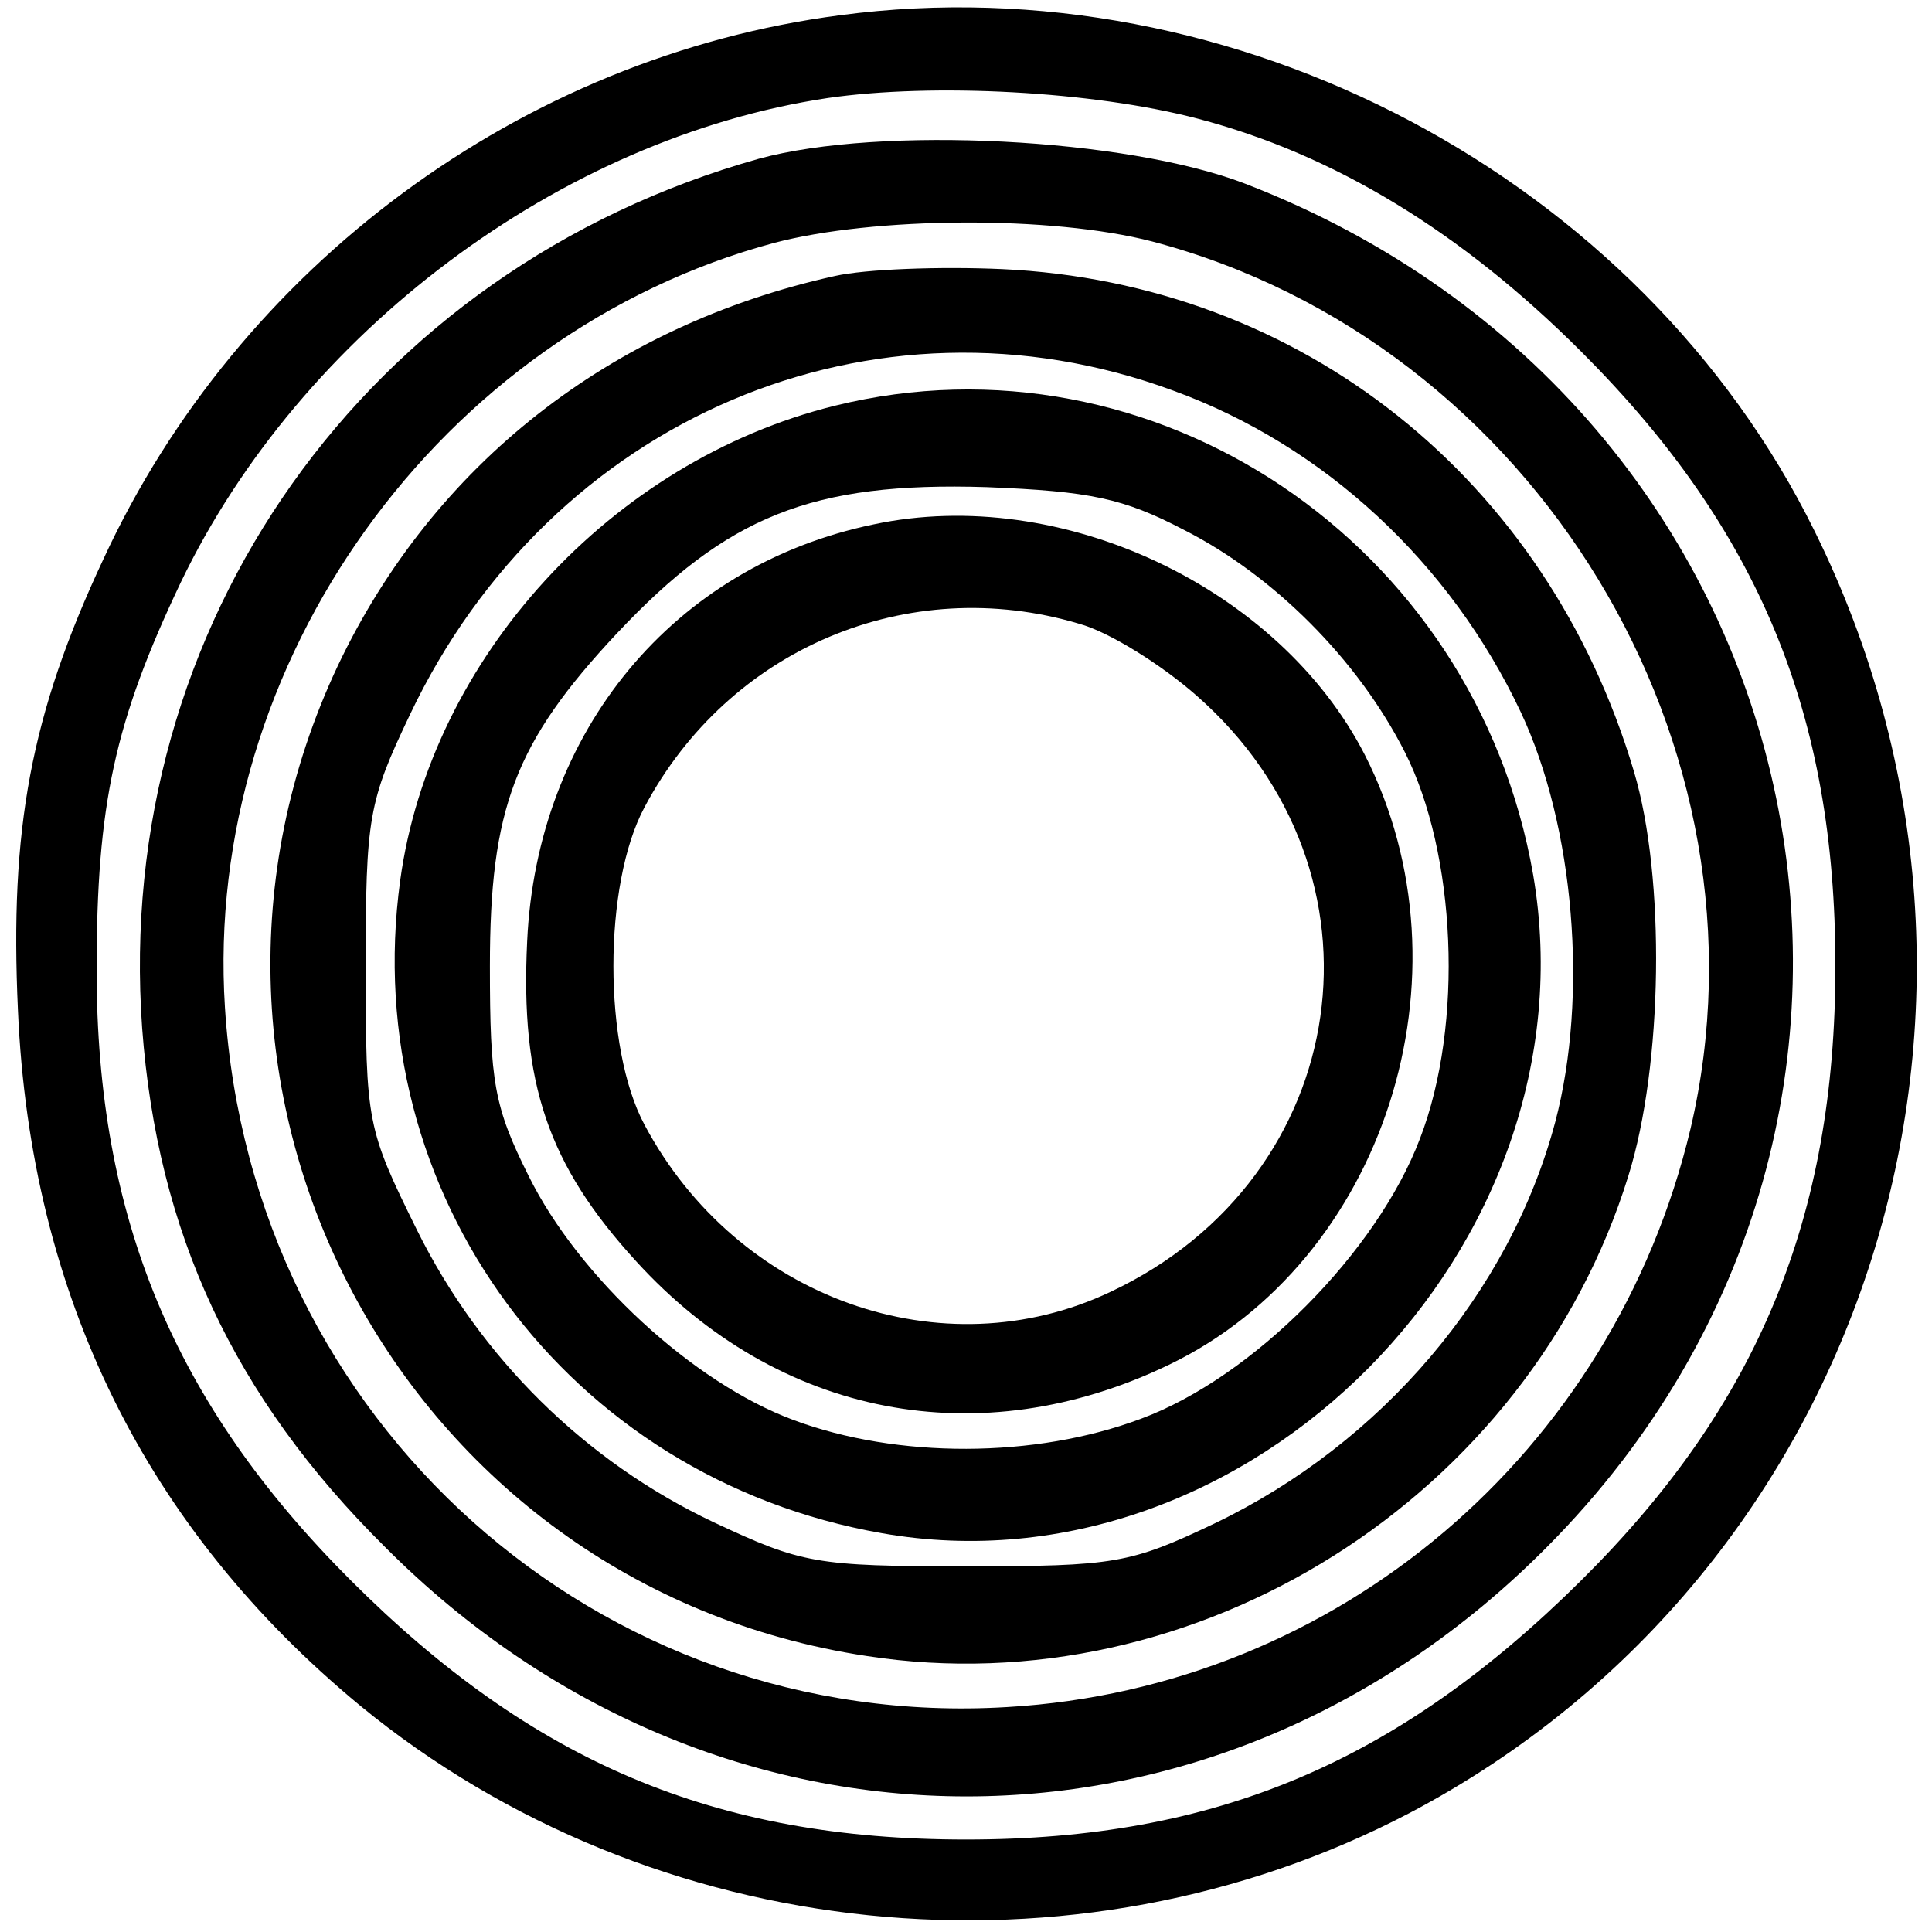
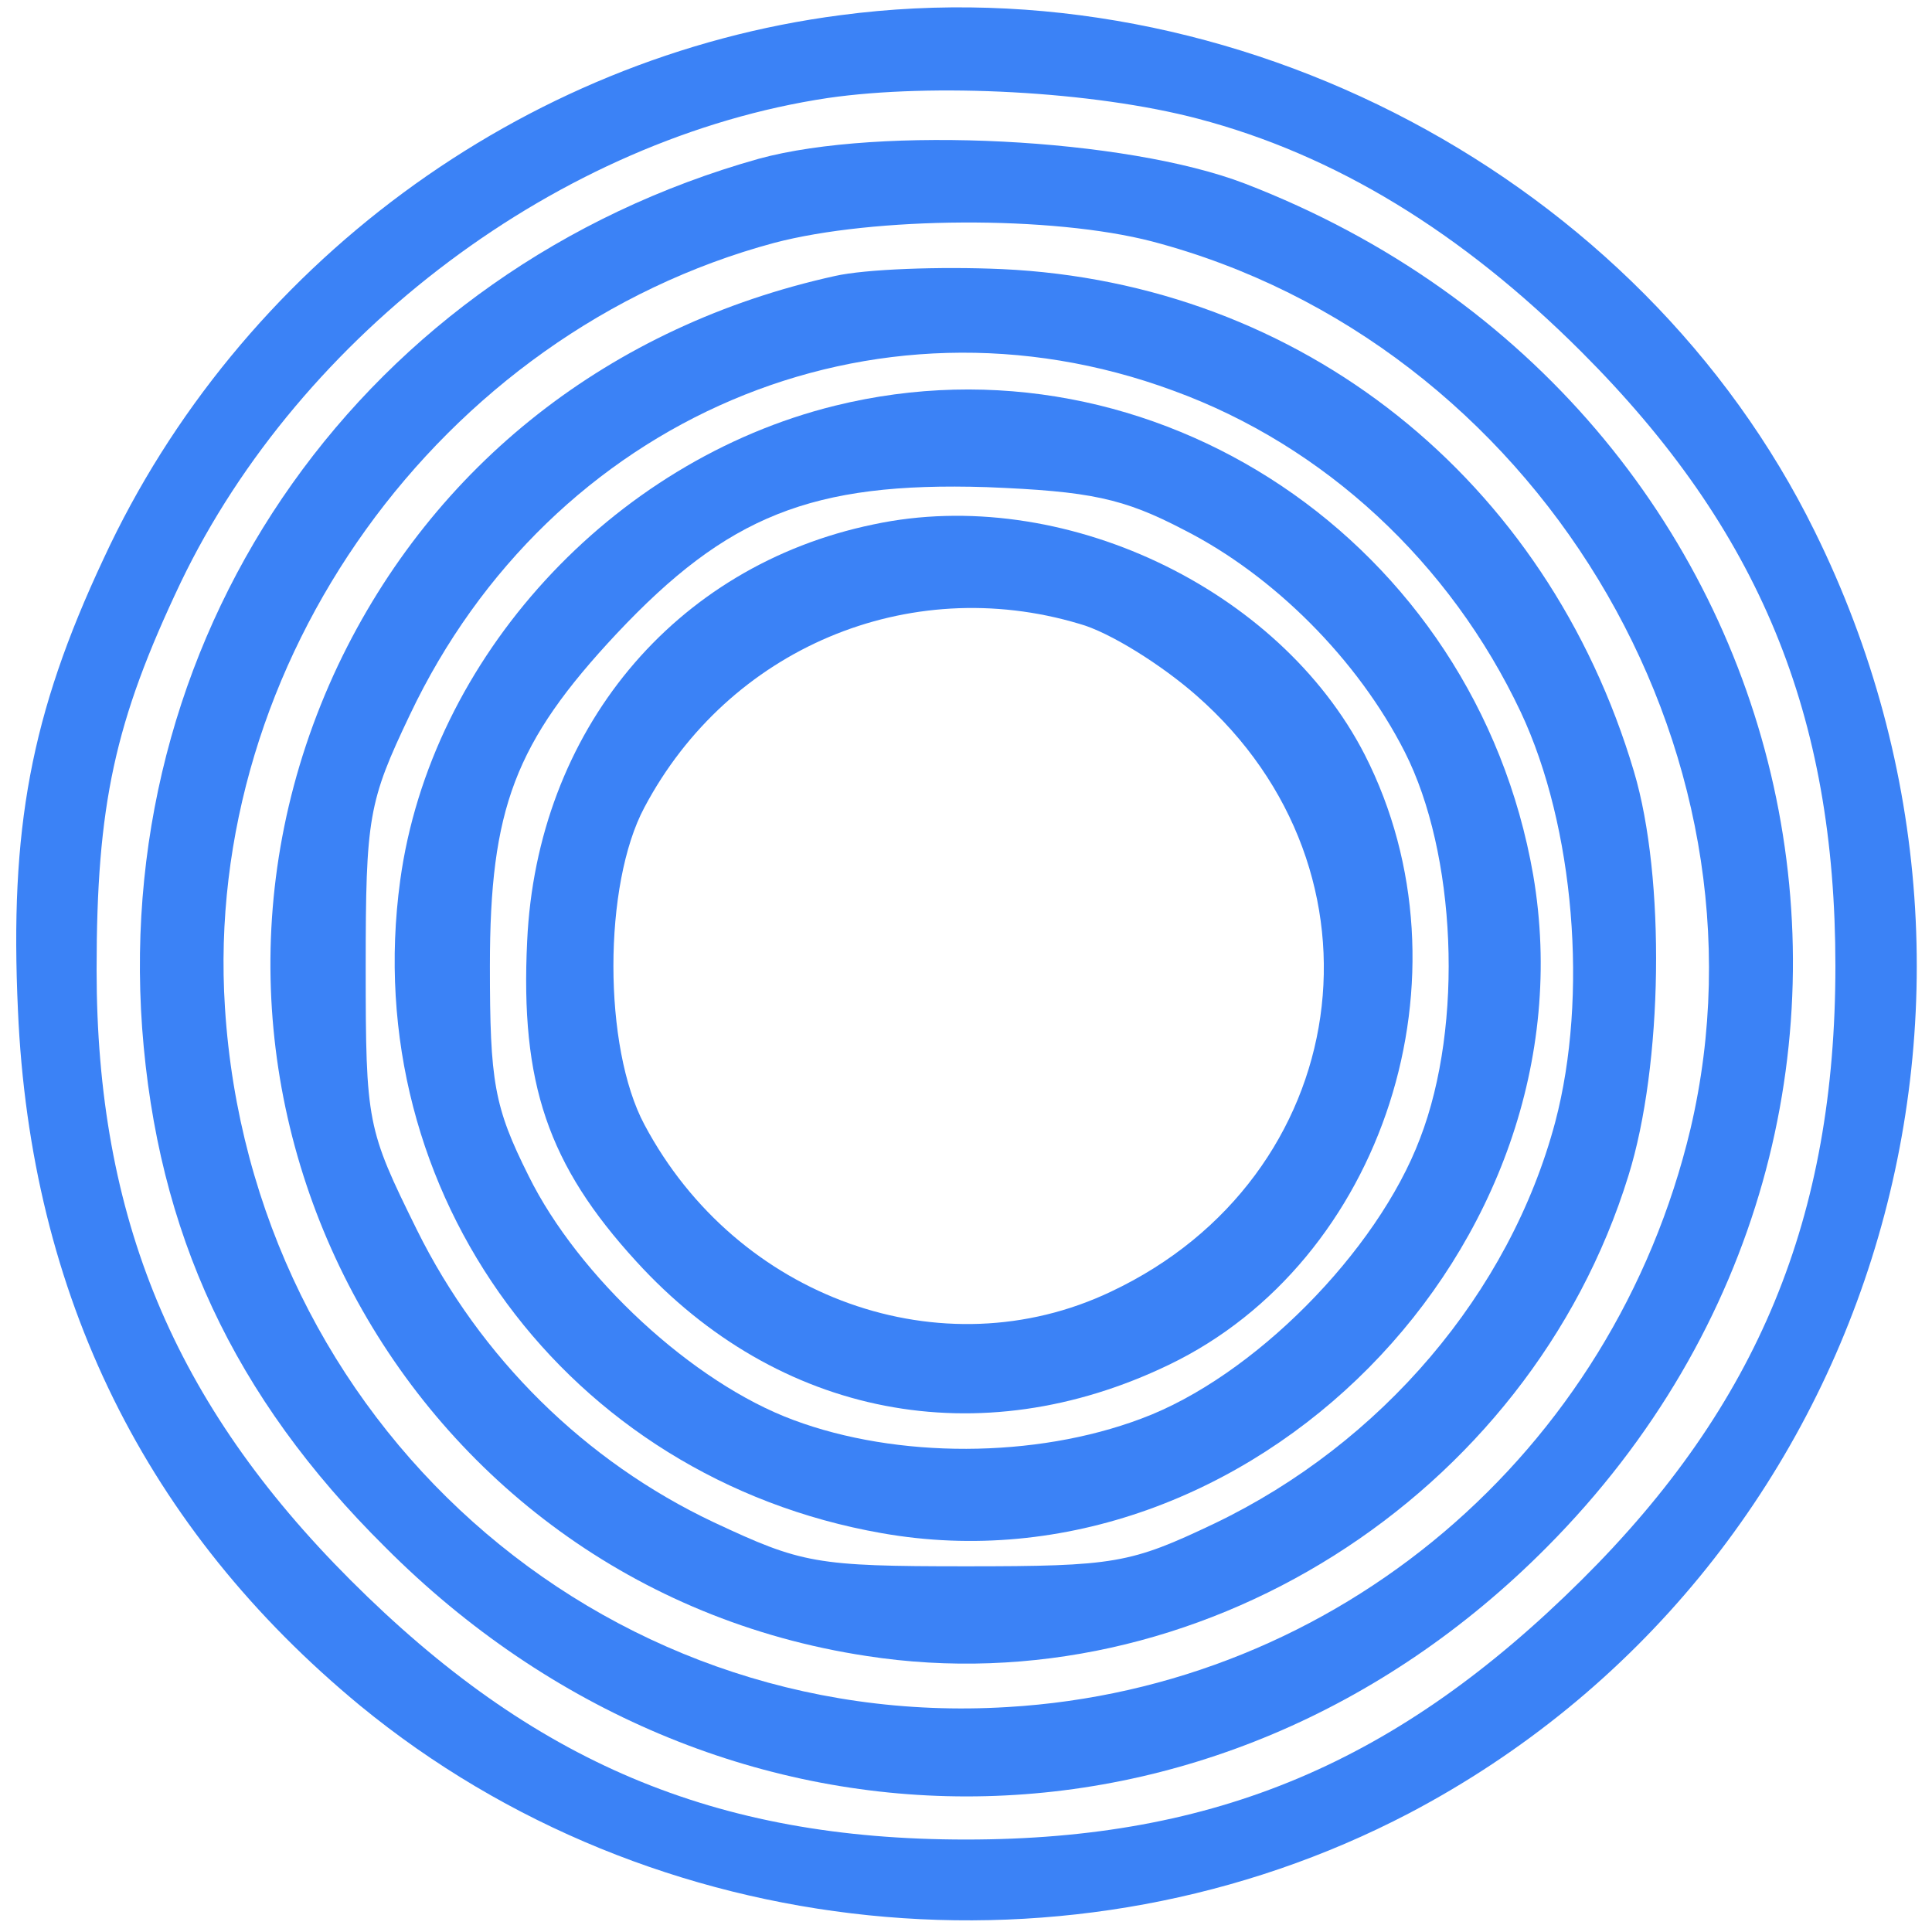
- <svg xmlns="http://www.w3.org/2000/svg" version="1.0" width="140pt" height="140pt" viewBox="0 0 140 140" preserveAspectRatio="xMidYMid meet">
-   <g transform="translate(0,140) scale(0.1,-0.1)" fill="#000000" stroke="none">
+ <svg xmlns="http://www.w3.org/2000/svg" viewBox="0 0 140 140">
+   <g transform="translate(0,140) scale(0.1,-0.1)" fill="#3b82f6">
    <path d="M609 1389 c-231 -30 -436 -182 -534 -394 -53 -113 -68 -196 -62 -327 9 -207 93 -376 248 -504 212 -174 517 -205 760 -78 333 175 463 587 294 929 -126 256 -420 412 -706 374z m259 -75 c99 -26 191 -82 278 -169 129 -129 184 -263 184 -445 0 -182 -56 -318 -184 -445 -133 -132 -265 -188 -446 -188 -182 0 -314 56 -446 188 -128 128 -184 263 -184 442 0 120 13 180 61 281 87 181 275 322 469 351 76 11 192 5 268 -15z" />
    <path d="M550 1285 c-285 -80 -468 -338 -447 -630 11 -148 66 -267 176 -376 240 -241 603 -241 842 0 312 314 199 827 -219 988 -86 33 -264 42 -352 18z m285 -60 c277 -73 455 -366 390 -643 -56 -235 -256 -405 -495 -419 -296 -18 -548 207 -567 507 -16 250 156 489 398 554 72 19 201 20 274 1z" />
    <path d="M605 1200 c-163 -36 -291 -137 -360 -282 -145 -307 46 -667 383 -718 239 -37 480 115 552 348 25 80 27 216 4 293 -63 212 -241 354 -458 364 -45 2 -99 0 -121 -5z m245 -83 c110 -40 201 -125 252 -233 39 -83 49 -206 25 -297 -33 -124 -126 -233 -247 -291 -61 -29 -72 -31 -180 -31 -109 0 -119 2 -183 32 -93 44 -169 119 -215 212 -36 73 -37 77 -37 190 0 109 2 120 32 183 102 215 336 315 553 235z" />
    <path d="M605 1106 c-162 -40 -293 -183 -315 -344 -31 -227 121 -433 349 -473 266 -47 518 208 472 477 -42 241 -275 397 -506 340z m253 -90 c65 -33 126 -94 160 -161 37 -73 43 -197 11 -280 -31 -82 -121 -173 -202 -203 -77 -29 -177 -29 -252 -1 -73 27 -156 104 -192 177 -25 50 -28 68 -28 152 0 114 18 162 92 241 80 85 141 110 268 106 75 -3 99 -8 143 -31z" />
    <path d="M633 1020 c-145 -30 -244 -150 -251 -302 -5 -103 15 -162 79 -232 103 -113 249 -141 386 -75 156 75 223 283 142 442 -62 121 -220 196 -356 167z m149 -72 c22 -6 60 -30 85 -52 146 -128 114 -349 -62 -432 -122 -58 -271 -5 -338 121 -30 56 -30 174 0 230 61 115 191 170 315 133z" />
  </g>
</svg>
